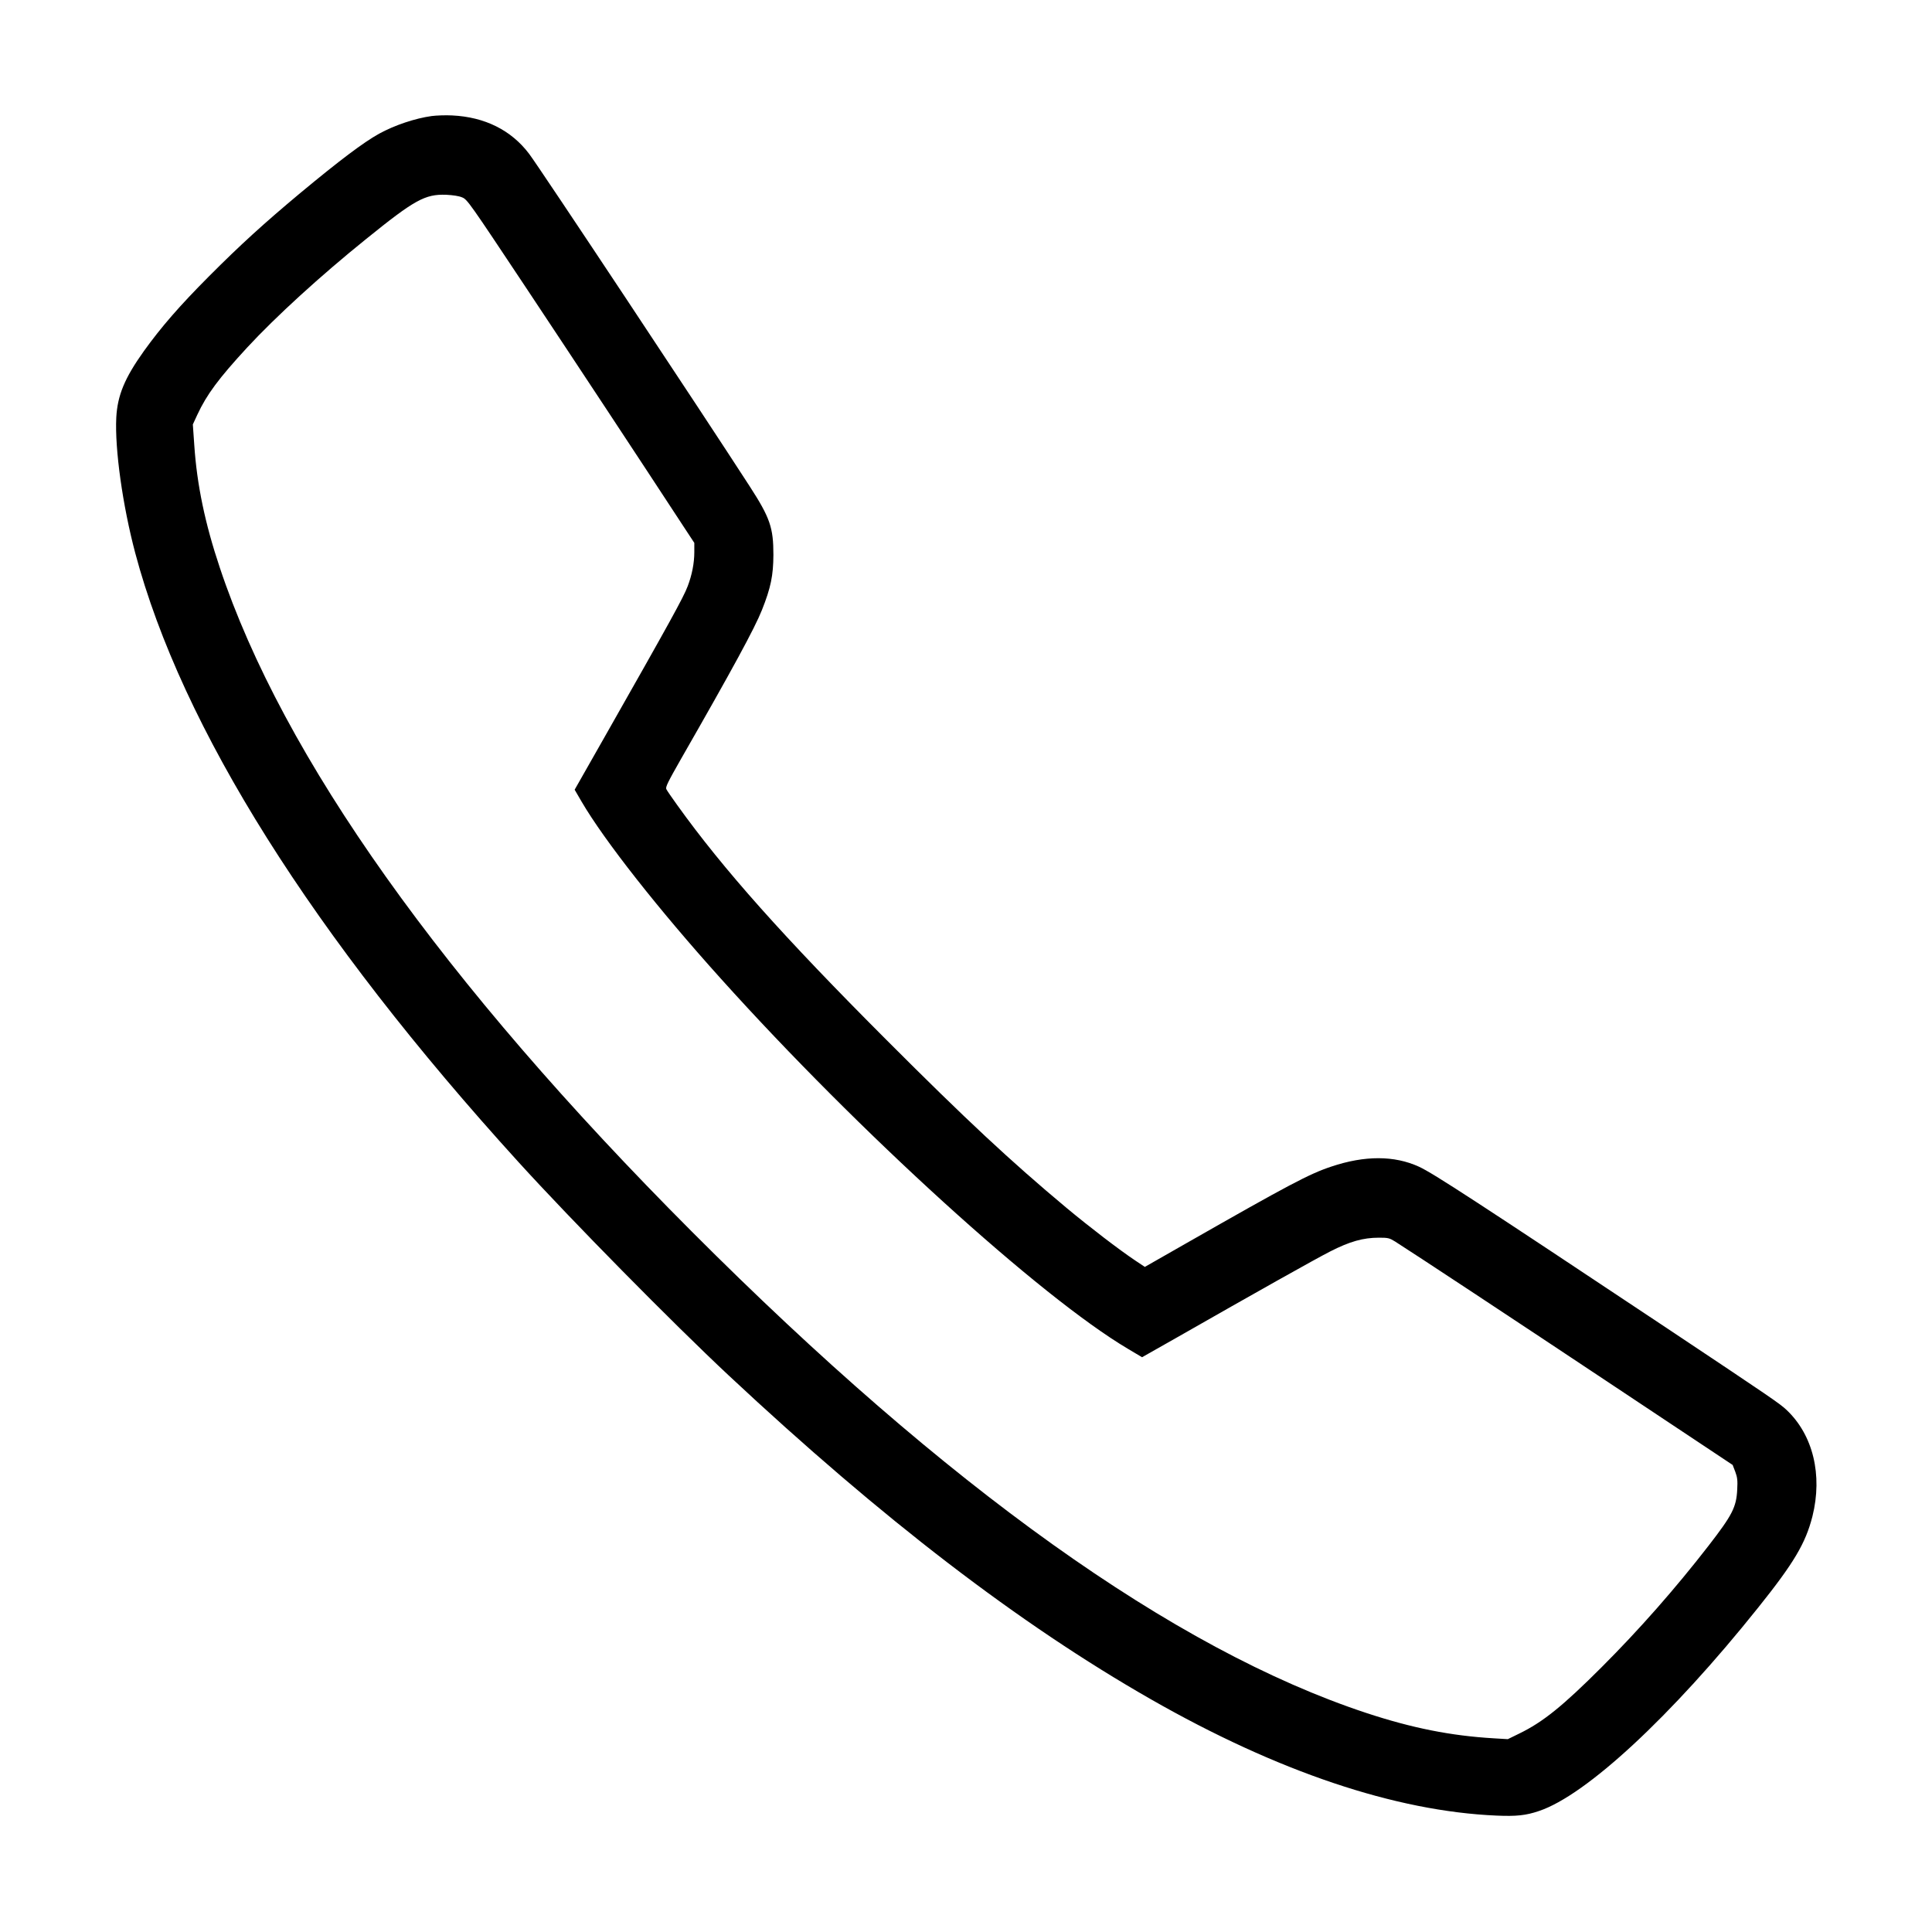
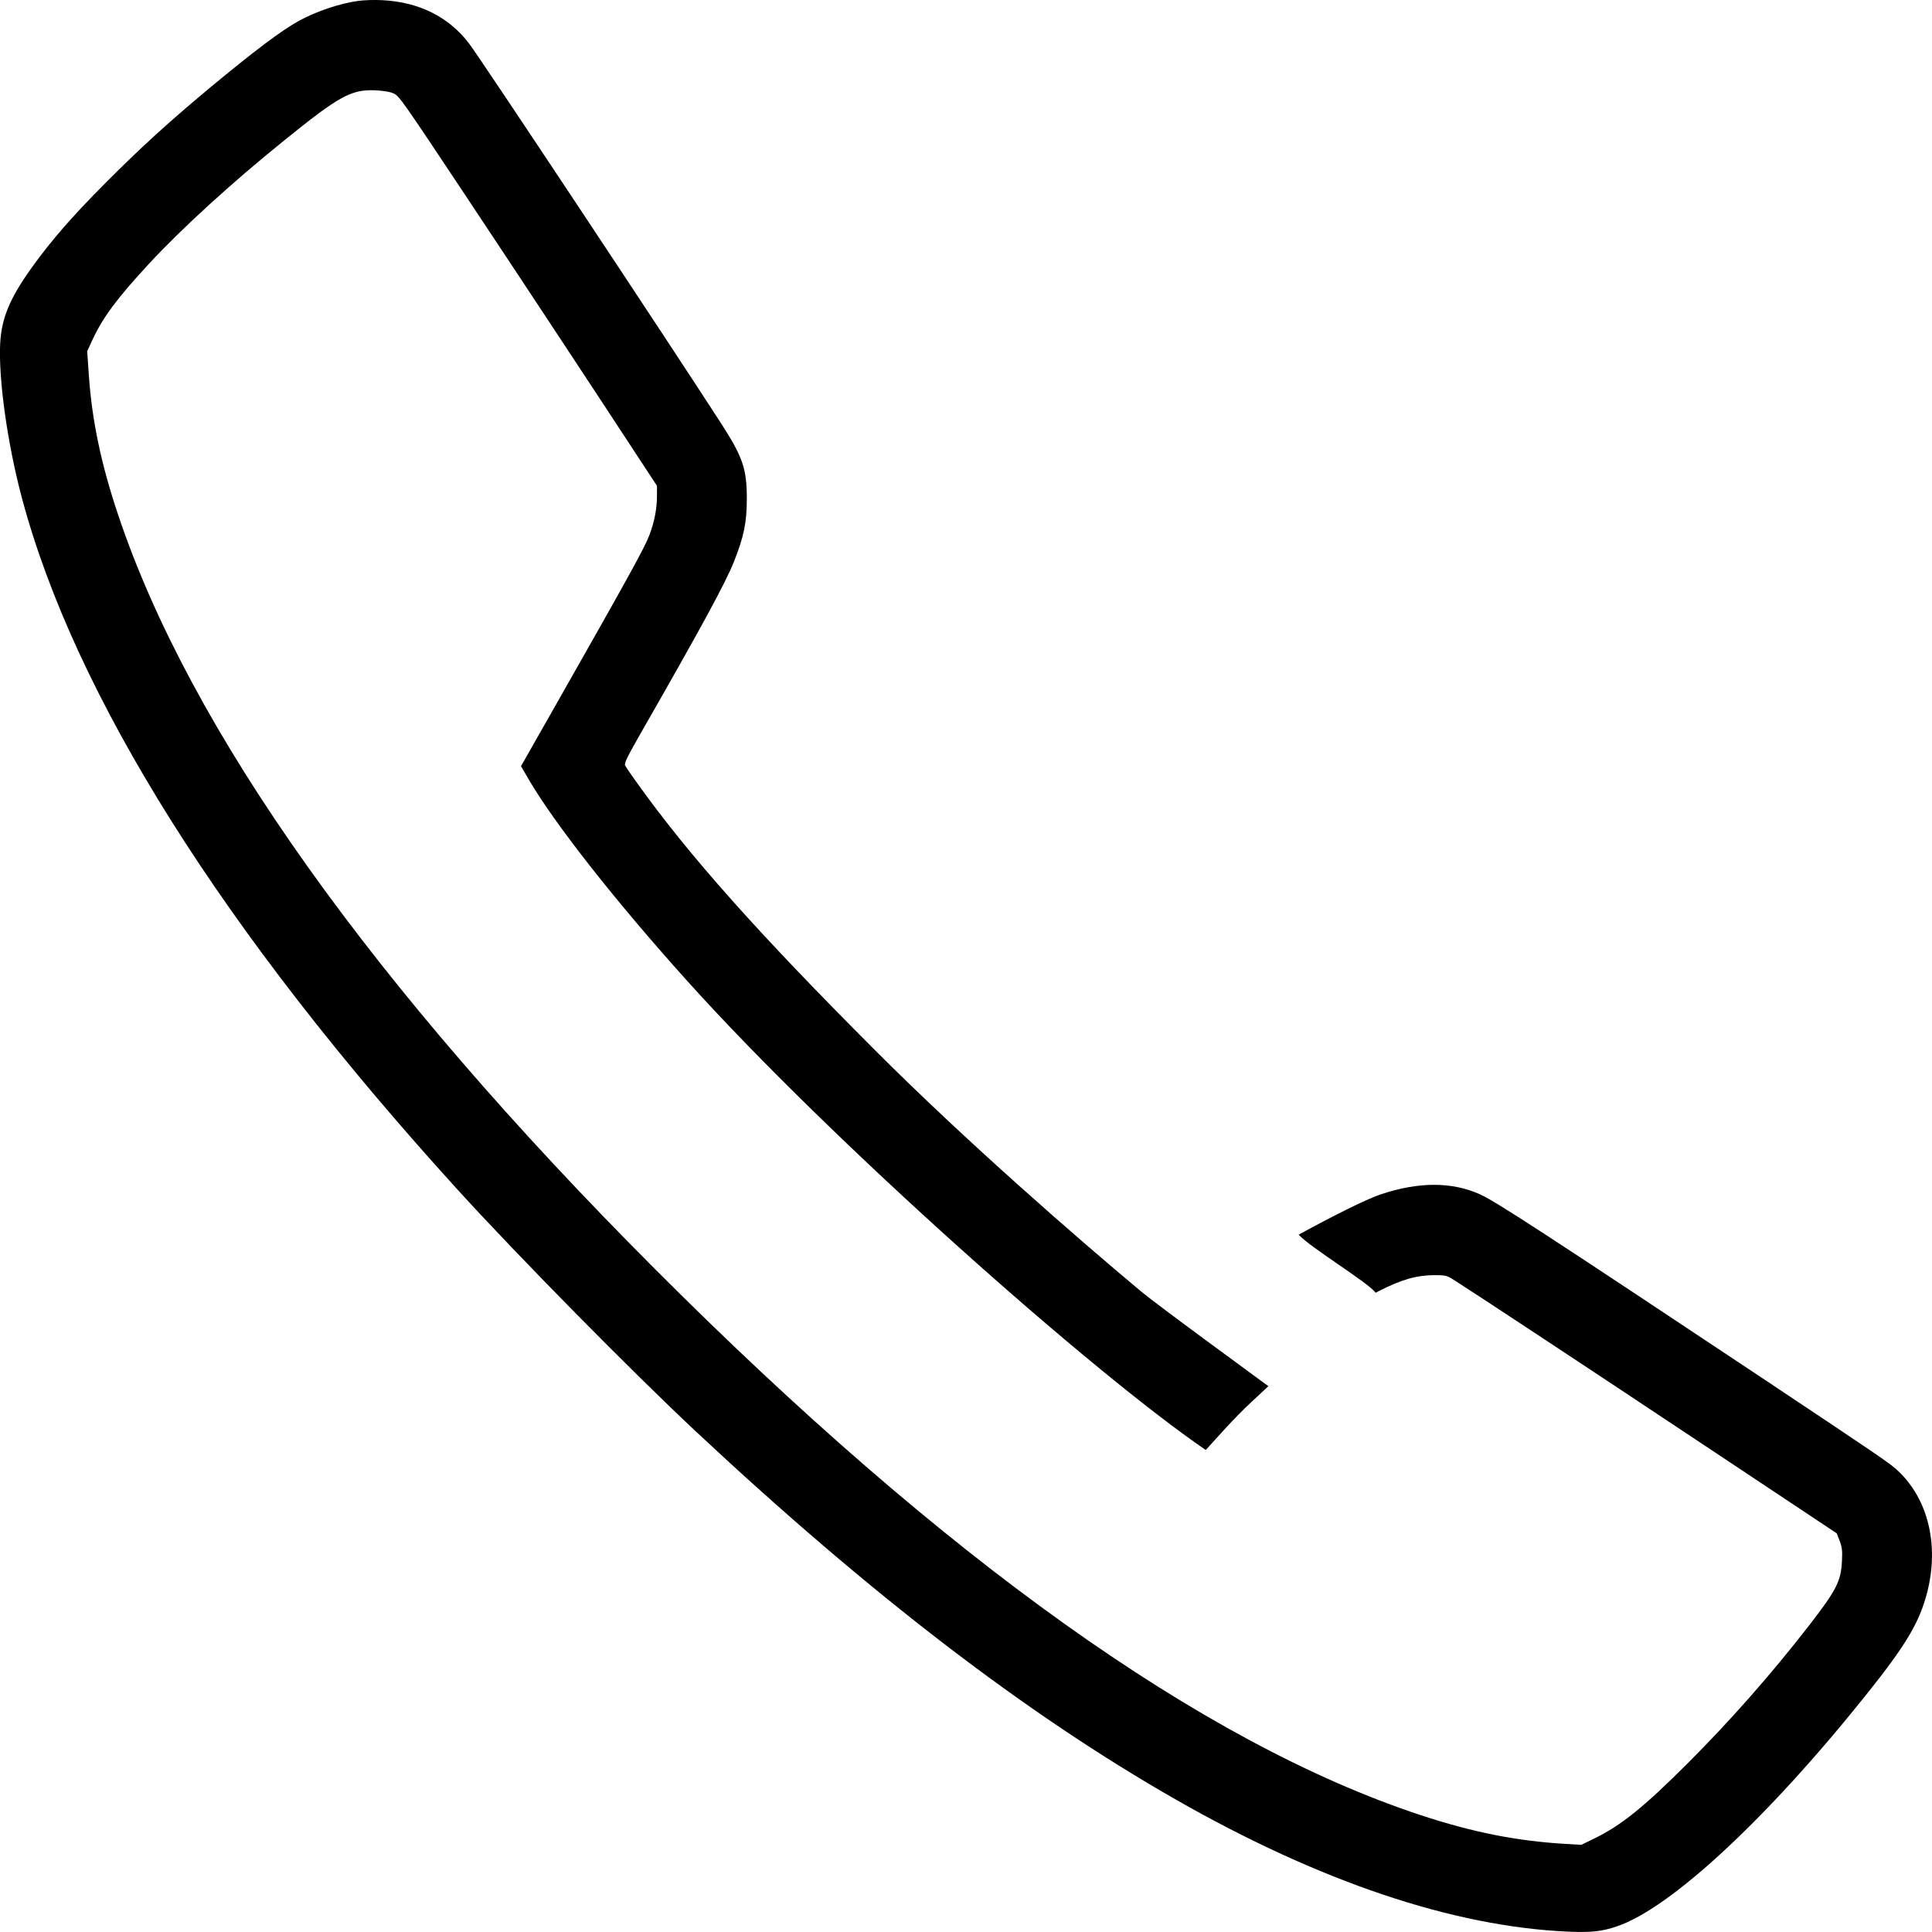
- <svg xmlns="http://www.w3.org/2000/svg" version="1.0" width="1600pt" height="1600pt" viewBox="0 0 1600 1600" preserveAspectRatio="xMidYMid meet">
-   <g transform="translate(0,1600) scale(0.1,-0.1)" fill="#000000" stroke="none">
-     <path d="M3575 15039 c-138 -19 -307 -76 -435 -146 -131 -73 -325 -219 -655 -493 -298 -249 -494 -427 -755 -689 -243 -244 -395 -419 -538 -618 -160 -224 -219 -367 -229 -551 -13 -260 52 -726 157 -1122 385 -1447 1468 -3168 3175 -5045 442 -486 1271 -1327 1740 -1766 1274 -1191 2405 -2058 3495 -2681 1050 -600 2025 -928 2864 -964 162 -7 243 1 351 38 390 130 1095 783 1815 1684 297 371 393 533 450 757 85 342 5 673 -214 880 -57 54 -125 100 -986 674 -1580 1051 -1938 1285 -2059 1341 -203 93 -448 94 -725 1 -182 -60 -355 -152 -1198 -633 l-347 -198 -78 52 c-136 91 -380 278 -572 438 -462 386 -829 728 -1491 1391 -851 852 -1352 1414 -1731 1943 -45 62 -86 122 -91 133 -8 17 15 62 122 250 428 747 610 1082 670 1233 74 186 94 286 95 457 0 226 -28 307 -196 567 -387 599 -1744 2645 -1827 2754 -148 196 -367 305 -637 318 -55 3 -131 0 -170 -5z m253 -674 c42 -17 62 -46 526 -744 410 -617 941 -1422 1304 -1977 l92 -140 0 -77 c0 -89 -19 -188 -55 -282 -34 -91 -146 -294 -682 -1238 l-254 -447 57 -98 c190 -325 638 -894 1154 -1467 1142 -1270 2644 -2635 3372 -3066 l116 -69 279 158 c671 383 1148 651 1279 718 163 83 273 114 404 114 77 0 87 -3 134 -32 147 -93 976 -640 1831 -1209 l964 -641 22 -57 c17 -46 20 -71 16 -146 -7 -146 -40 -211 -239 -468 -276 -356 -574 -694 -883 -1003 -324 -324 -488 -456 -684 -551 l-94 -46 -116 7 c-356 21 -677 85 -1056 210 -1594 527 -3472 1868 -5585 3986 -2062 2066 -3387 3930 -3910 5500 -122 364 -189 685 -211 1013 l-12 172 37 80 c78 168 177 301 413 557 237 256 607 594 983 897 404 327 490 374 665 368 57 -3 106 -10 133 -22z" />
+ <svg xmlns="http://www.w3.org/2000/svg" version="1.1" x="0px" y="0px" viewBox="0 0 1400 1400" style="enable-background:new 0 0 1400 1400;" xml:space="preserve">
+   <style type="text/css">
+ 	.st0{display:none;}
+ 	.st1{display:inline;}
+ </style>
+   <g id="Слой_1" class="st0">
+     <g transform="translate(0,1600) scale(0.1,-0.1)" class="st1">
+       <path d="M2598.4,15993.8c-137.2-18.9-305.2-75.5-432.5-145.1c-130.2-72.6-323.1-217.7-651.2-490.1    c-296.3-247.5-491.1-424.5-750.6-684.9c-241.6-242.6-392.7-416.5-534.9-614.3c-159.1-222.7-217.7-364.8-227.7-547.7    c-12.9-258.5,51.7-721.7,156.1-1115.3c382.8-1438.4,1459.5-3149.2,3156.5-5015.1c439.4-483.1,1263.6-1319.1,1729.9-1755.5    c1266.6-1183.9,2391-2045.8,3474.7-2665.1c1043.9-596.4,2013.2-922.5,2847.3-958.3c161.1-7,241.6,1,349,37.8    c387.7,129.2,1088.6,778.4,1804.4,1674c295.3,368.8,390.7,529.8,447.4,752.5c84.5,340,5,669-212.8,874.8    c-56.7,53.7-124.3,99.4-980.3,670c-1570.8,1044.8-1926.7,1277.4-2047,1333.1c-201.8,92.4-445.4,93.4-720.8,1    c-180.9-59.6-352.9-151.1-1191-629.2l-345-196.8l-77.5,51.7c-135.2,90.5-377.8,276.4-568.7,435.4    c-459.3,383.7-824.2,723.7-1482.3,1382.8c-846,846.9-1344.1,1405.6-1720.9,1931.5c-44.7,61.6-85.5,121.3-90.5,132.2    c-8,16.9,14.9,61.6,121.3,248.5c425.5,742.6,606.5,1075.6,666.1,1225.7c73.6,184.9,93.5,284.3,94.4,454.3    c0,224.7-27.8,305.2-194.9,563.6c-384.7,595.4-1733.9,2629.3-1816.4,2737.7c-147.1,194.8-364.9,303.2-633.3,316.1    C2712.8,16001.8,2637.2,15998.8,2598.4,15993.8z M2850,15323.8c41.8-16.9,61.6-45.7,522.9-739.6    c407.6-613.3,935.5-1413.6,1296.4-1965.3l91.5-139.2v-76.5c0-88.5-18.9-186.9-54.7-280.3c-33.8-90.5-145.2-292.3-678-1230.7    l-252.5-444.4l56.7-97.4c188.9-323.1,634.3-888.7,1147.3-1458.3c1135.4-1262.5,2628.6-2619.4,3352.4-3047.8l115.3-68.6    l277.4,157.1c667.1,380.7,1141.3,647.1,1271.6,713.7c162.1,82.5,271.4,113.3,401.6,113.3c76.6,0,86.5-3,133.2-31.8    c146.1-92.4,970.3-636.2,1820.3-1201.8l958.4-637.2l21.9-56.7c16.9-45.7,19.9-70.6,15.9-145.1c-7-145.1-39.8-209.7-237.6-465.2    c-274.4-353.9-570.7-689.9-877.9-997.1c-322.1-322.1-485.2-453.3-680-547.7l-93.5-45.7l-115.3,7    c-353.9,20.9-673.1,84.5-1049.9,208.8c-1584.7,523.9-3451.8,1856.9-5552.5,3962.4c-2050,2053.8-3367.3,3906.7-3887.2,5467.4    c-121.3,361.8-187.9,680.9-209.8,1007l-11.9,171l36.8,79.5c77.5,167,176,299.2,410.6,553.7c235.6,254.5,603.5,590.5,977.3,891.7    c401.6,325.1,487.1,371.8,661.1,365.8C2774.4,15342.7,2823.1,15335.8,2850,15323.8z" />
+     </g>
+   </g>
+   <g id="Слой_1__x28_копия_x29_">
+     <g transform="translate(0,1600) scale(0.1,-0.1)">
+       <path d="M13754.1,5341.4c-56.7,53.7-124.3,99.4-980.3,670c-1570.8,1044.8-1926.7,1277.4-2047,1333c-201.8,92.4-445.4,93.4-720.8,1    c-107.1-35.3-354.8-160.9-595.6-292.2c88.5-96.6,508.8-349.8,558-421.1c10.5,5.5,19.8,10.4,27.7,14.4    c162.1,82.5,271.4,113.3,401.6,113.3c76.6,0,86.5-3,133.2-31.8c146.1-92.4,970.3-636.2,1820.3-1201.8l958.4-637.2l21.9-56.7    c16.9-45.7,19.9-70.6,15.9-145.1c-7-145.1-39.8-209.7-237.6-465.2c-274.4-353.9-570.7-689.9-877.9-997.1    c-322.1-322.1-485.2-453.3-680-547.7l-93.5-45.7l-115.3,7c-353.9,20.9-673.1,84.5-1049.9,208.8    c-1584.7,523.9-3451.8,1856.9-5552.5,3962.4c-2050,2053.8-3367.3,3906.7-3887.2,5467.4c-121.3,361.8-187.9,680.9-209.8,1007    l-11.9,171l36.8,79.5c77.5,167,176,299.2,410.6,553.7c235.6,254.5,603.5,590.5,977.3,891.7c401.6,325.1,487.1,371.8,661.1,365.8    c56.7-3,105.4-9.9,132.2-21.9c41.8-16.9,61.6-45.7,522.9-739.6c407.6-613.3,935.5-1413.6,1296.4-1965.3l91.5-139.2v-76.5    c0-88.5-18.9-186.9-54.7-280.3c-33.8-90.5-145.1-292.3-678-1230.7l-252.5-444.3l56.7-97.4c188.9-323.1,634.3-888.7,1147.3-1458.3    c1048.2-1165.5,2941.1-2841.5,3757.9-3399.5c224.3,248.4,250.4,274.5,453.9,462.3c-127.5,94.5-795.3,580.7-924.9,688.7    c-459.3,383.7-1266.7,1086.4-1924.9,1745.5c-846,846.9-1344.1,1405.6-1720.9,1931.5c-44.7,61.6-85.5,121.3-90.5,132.2    c-8,16.9,14.9,61.6,121.3,248.5c425.5,742.6,606.5,1075.6,666.1,1225.7c73.6,184.9,93.5,284.3,94.4,454.3    c0,224.7-27.8,305.2-194.9,563.6c-384.7,595.4-1733.9,2629.3-1816.4,2737.7c-147.1,194.8-364.9,303.2-633.3,316.1    c-54.7,3-130.2,0-169-5c-137.2-18.9-305.2-75.5-432.5-145.1c-130.2-72.6-323.1-217.7-651.2-490.1    c-296.3-247.5-491.1-424.5-750.6-684.9c-241.6-242.6-392.7-416.5-534.9-614.3c-159.1-222.7-217.7-364.8-227.7-547.7    c-12.9-258.5,51.7-721.7,156.1-1115.3c382.8-1438.4,1459.5-3149.2,3156.5-5015.1c439.4-483.1,1263.6-1319.1,1729.9-1755.5    c1266.6-1183.9,2391-2045.8,3474.7-2665.1c1043.9-596.4,2013.2-922.5,2847.3-958.3c161.1-7,241.6,1,349,37.8    c387.7,129.2,1088.6,778.4,1804.4,1674c295.3,368.8,390.7,529.8,447.4,752.5C14051.4,4806.6,13971.9,5135.6,13754.1,5341.4z" />
+     </g>
  </g>
</svg>
